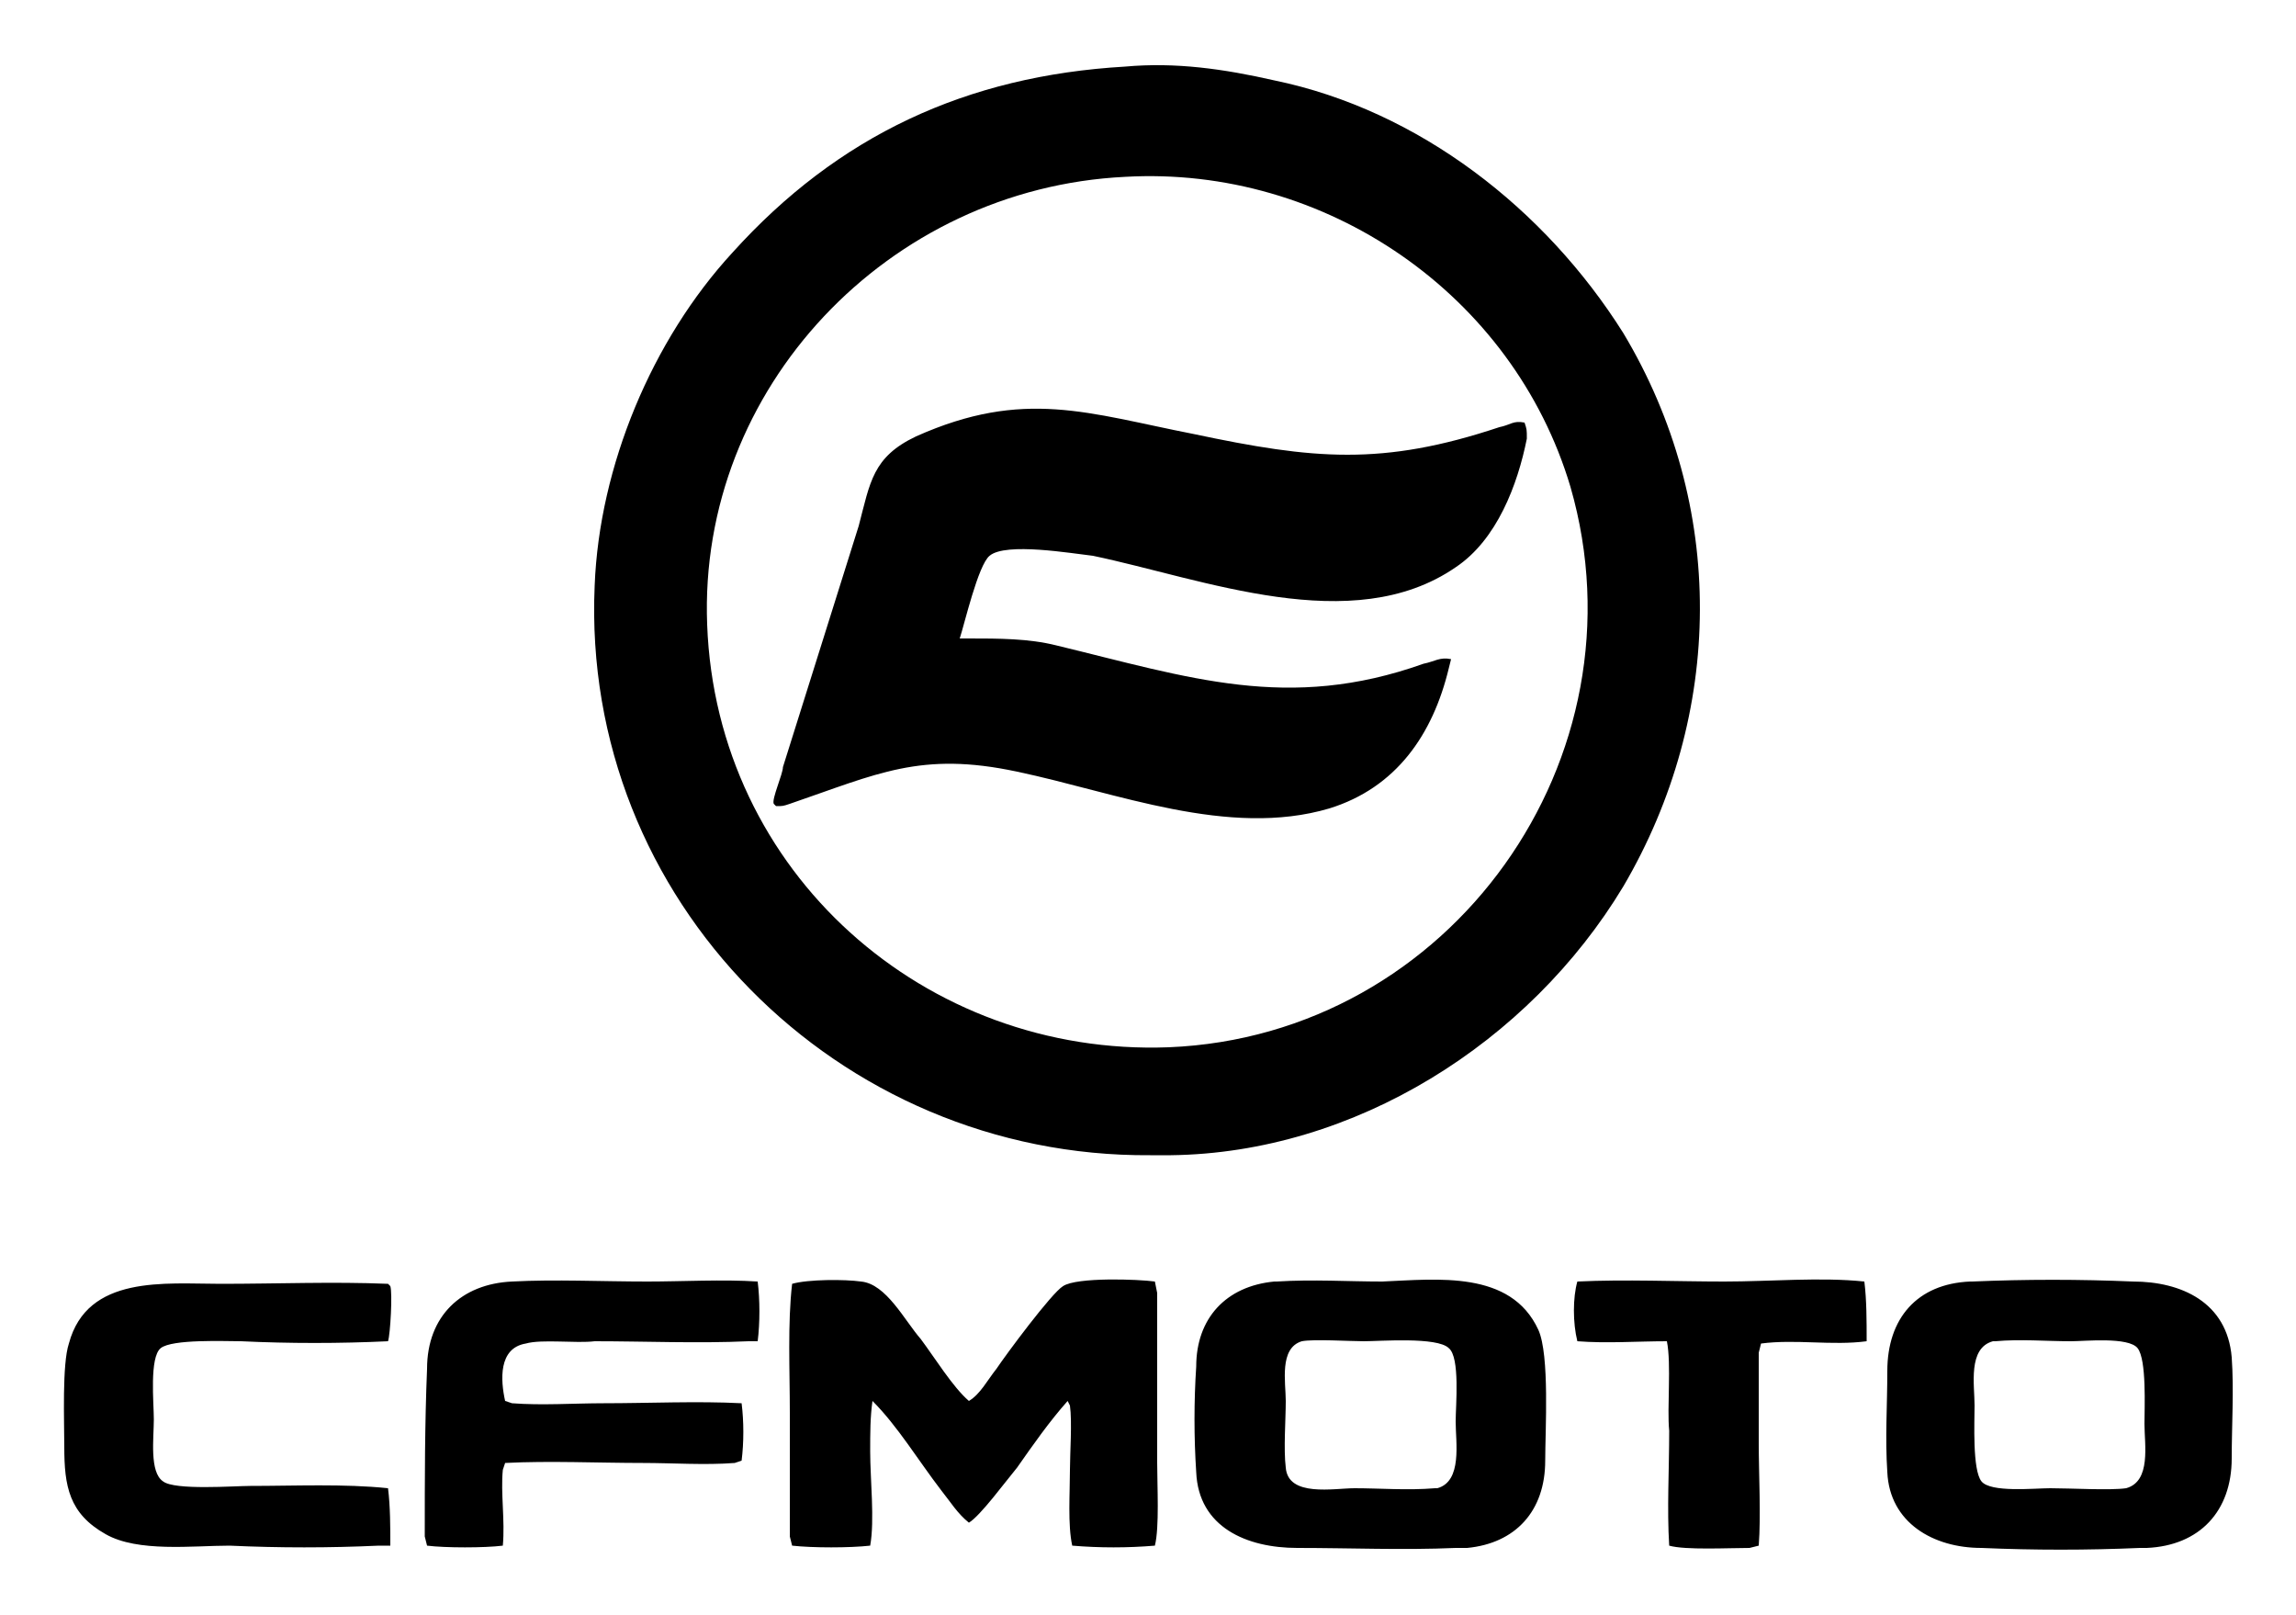
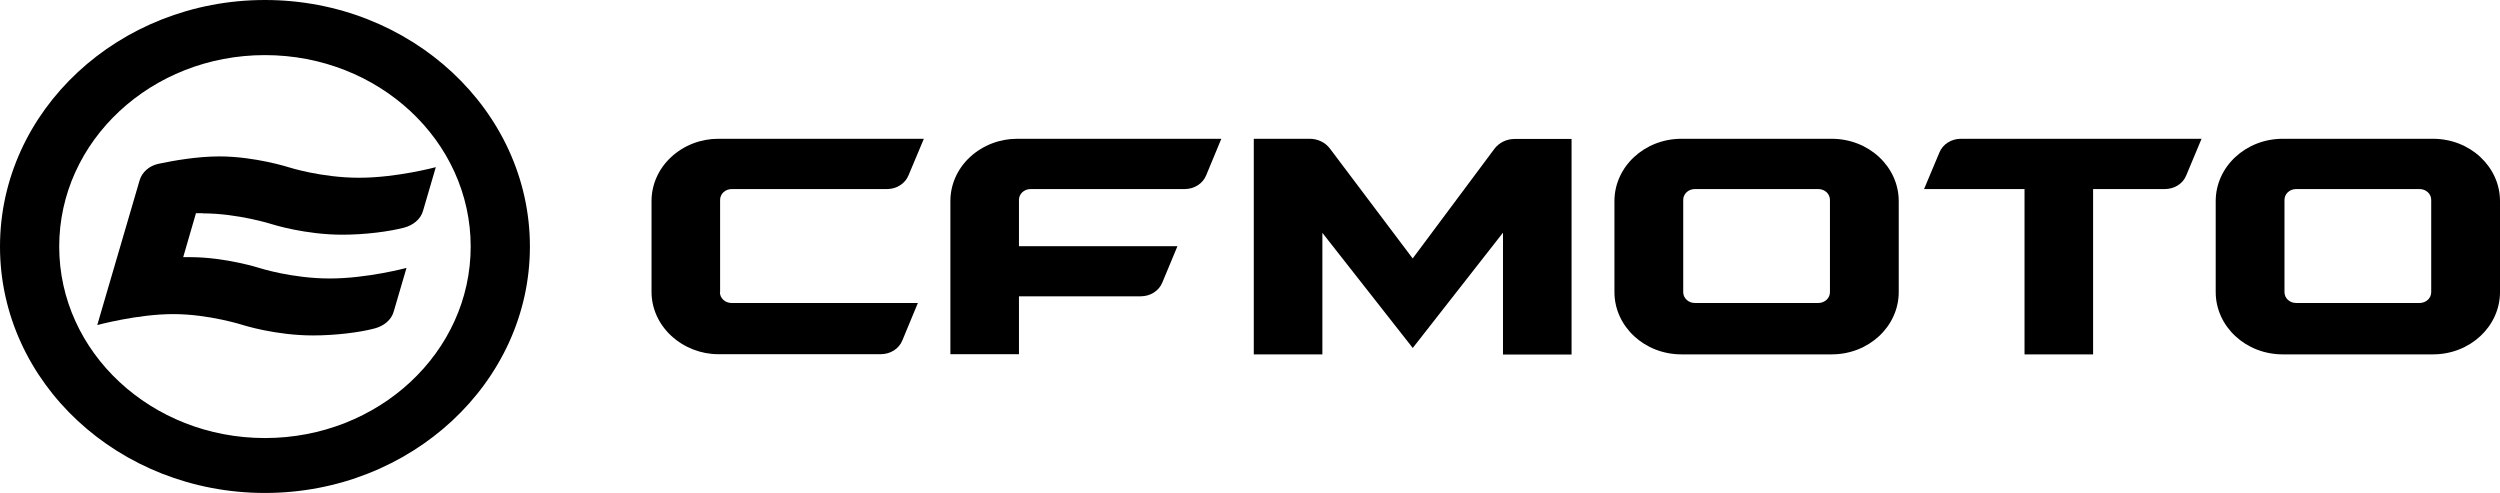
- <svg xmlns="http://www.w3.org/2000/svg" viewBox="0 0 1000 703">
-   <path fill="currentColor" fill-rule="evenodd" d="M490 29c-69 4-125 30-171 81-35 38-58 93-60 145-6 137 106 249 242 248h9c80-1 156-49 197-117 44-75 45-166 0-241-34-54-89-97-152-110-22-5-43-8-65-6zM490 77c-103 5-186 92-182 195 4 108 95 188 201 184 123-5 209-126 175-244-25-84-107-140-194-135zM338 351c3 0 3 0 6-1 38-13 57-23 99-14 43 9 92 29 136 16 29-9 45-32 52-61l1-4c-5-1-7 1-12 2-59 21-102 6-160-8-12-3-25-3-38-3h-4c2-6 8-32 13-36 7-6 36-1 45 0 48 10 113 36 158 5 18-12 27-36 31-56 0-4 0-4-1-7-5-1-6 1-11 2-51 17-81 14-133 3-46-9-74-20-121 1-19 9-20 20-25 39-11 35-22 70-33 105 0 3-5 14-4 16l1 1zM422 610c-7-6-15-19-21-27-7-8-15-24-26-25-7-1-23-1-30 1-2 17-1 38-1 56v54l1 4c9 1 25 1 34 0 2-11 0-29 0-41 0-8 0-15 1-22 11 11 20 26 30 39 4 5 7 10 12 14 5-3 16-18 21-24 7-10 14-20 22-29l1 2c1 7 0 21 0 28 0 10-1 24 1 33 12 1 24 1 36 0 2-8 1-26 1-36 0-25 0-50 0-74l-1-5c-7-1-34-2-40 2-5 3-25 30-29 36-4 5-7 11-12 14zM555 558c-21 2-34 16-34 37-1 15-1 31 0 46 1 24 22 33 44 33 23 0 46 1 69 0h5c21-2 34-16 34-38 0-13 2-46-3-57-12-26-44-22-68-21-15 0-30-1-46 0h-1zM687 558c-2 7-2 18 0 26 13 1 26 0 39 0 2 10 0 29 1 39 0 17-1 34 0 50 7 2 26 1 35 1l4-1c1-13 0-31 0-45v-39l1-4c15-2 31 1 46-1 0-9 0-18-1-26-19-2-41 0-61 0-21 0-43-1-64 0zM858 558c-23 1-36 16-36 39 0 15-1 29 0 44 1 22 20 33 41 33 23 1 46 1 69 0h3c23-1 37-16 37-39 0-14 1-30 0-44-2-24-22-33-43-33-23-1-47-1-70 0h-1zM186 673c8 1 25 1 33 0 1-11-1-23 0-33l1-3c19-1 41 0 60 0 13 0 27 1 40 0l3-1c1-8 1-17 0-25-19-1-41 0-60 0-13 0-27 1-40 0l-3-1c-2-9-3-23 9-25 7-2 22 0 30-1 22 0 45 1 67 0h4c1-8 1-18 0-26-15-1-33 0-48 0-20 0-40-1-59 0-22 1-37 15-37 38-1 24-1 48-1 73l1 4zM170 673c0-8 0-17-1-25-19-2-41-1-60-1-7 0-33 2-38-2-6-4-4-19-4-27 0-7-2-27 3-31 5-4 28-3 35-3 21 1 43 1 64 0 1-3 2-21 1-24l-1-1c-24-1-48 0-73 0-24 0-58-4-66 26-3 9-2 34-2 45 0 17 2 29 18 38 14 8 38 5 54 5 22 1 43 1 65 0h5zM567 584c-10 3-7 18-7 26 0 8-1 21 0 29 1 13 21 9 30 9 11 0 23 1 35 0h1c11-3 8-20 8-29 0-7 2-28-3-32-5-5-30-3-37-3-6 0-22-1-27 0zM868 584c-11 3-8 19-8 28 0 7-1 28 3 33 4 5 23 3 30 3 9 0 26 1 33 0 11-3 8-19 8-28 0-7 1-28-3-33-4-5-23-3-29-3-11 0-22-1-33 0h-1z" />
+ <svg xmlns="http://www.w3.org/2000/svg" width="142" height="28" viewBox="0 0 142 28" fill="none">
+   <path d="M15.049 3.13C21.504 3.13 26.735 7.998 26.735 14.005C26.735 20.012 21.504 24.881 15.049 24.881C8.595 24.881 3.363 20.012 3.363 14.005C3.363 7.998 8.595 3.13 15.049 3.13ZM15.049 0C6.749 0 0 6.281 0 14.005C0 21.73 6.749 28 15.049 28C23.35 28 30.099 21.719 30.099 14.005C30.099 6.291 23.35 0 15.049 0Z" fill="black" />
+   <path d="M114.993 20.128V10.739H109.286L110.158 8.663C110.35 8.188 110.837 7.883 111.381 7.883H125.048L124.176 9.969C123.984 10.444 123.497 10.739 122.953 10.739H118.888V20.128H114.993Z" fill="black" />
+   <path d="M40.902 16.598V11.35C40.902 11.013 41.197 10.739 41.559 10.739H50.38C50.924 10.739 51.411 10.433 51.603 9.959L52.475 7.883H40.789C39.827 7.883 38.853 8.241 38.117 8.926C37.38 9.611 37.007 10.517 37.007 11.413V16.577C37.007 17.473 37.38 18.379 38.117 19.064C38.853 19.749 39.827 20.118 40.789 20.118H50.029C50.573 20.118 51.06 19.812 51.252 19.338L52.135 17.209H41.548C41.185 17.209 40.891 16.935 40.891 16.598" fill="black" />
+   <path d="M57.764 7.883C56.801 7.883 55.828 8.241 55.091 8.926C54.355 9.611 53.982 10.517 53.982 11.413V20.118H57.877V16.83H64.796C65.339 16.83 65.826 16.524 66.019 16.05L66.879 13.984H57.877V11.35C57.877 11.013 58.172 10.739 58.534 10.739H67.287C67.831 10.739 68.318 10.433 68.51 9.959L69.371 7.883H57.764Z" fill="black" />
+   <path d="M80.24 19.759L75.111 13.226V20.128H71.215V7.883H74.397C74.85 7.883 75.281 8.094 75.541 8.441L80.24 14.68L84.883 8.452C85.144 8.104 85.574 7.893 86.027 7.893H89.265V20.139H85.37V13.215L80.24 19.77V19.759Z" fill="black" />
+   <path d="M104.055 7.883H95.505C93.41 7.883 91.7 9.464 91.7 11.424V16.587C91.7 18.547 93.41 20.128 95.505 20.128H104.043C106.15 20.128 107.848 18.537 107.848 16.587C107.848 14.87 107.848 13.152 107.848 11.424C107.848 9.474 106.15 7.883 104.043 7.883M103.941 16.598C103.941 16.935 103.647 17.209 103.285 17.209H96.264C95.902 17.209 95.607 16.935 95.607 16.598V11.35C95.607 11.013 95.902 10.739 96.264 10.739H103.285C103.647 10.739 103.941 11.013 103.941 11.35V16.598Z" fill="black" />
+   <path d="M138.207 7.883H129.657C127.562 7.883 125.852 9.464 125.852 11.424V16.587C125.852 18.547 127.562 20.128 129.657 20.128H138.195C140.301 20.128 142 18.537 142 16.587C142 14.87 142 13.152 142 11.424C142 9.474 140.301 7.883 138.195 7.883M138.093 16.598C138.093 16.935 137.799 17.209 137.437 17.209H130.416C130.053 17.209 129.759 16.935 129.759 16.598V11.35C129.759 11.013 130.053 10.739 130.416 10.739H137.437C137.799 10.739 138.093 11.013 138.093 11.35V16.598Z" fill="black" />
+   <path d="M11.505 12.119C13.532 12.119 15.468 12.741 15.468 12.741C15.468 12.741 17.314 13.331 19.443 13.331C20.756 13.331 22.093 13.152 22.953 12.931C23.463 12.794 23.893 12.457 24.029 11.972L24.754 9.495C24.754 9.495 22.523 10.096 20.394 10.096C18.265 10.096 16.419 9.506 16.419 9.506C16.419 9.506 14.483 8.884 12.456 8.884C11.199 8.884 9.84 9.126 8.991 9.306C8.47 9.421 8.062 9.78 7.927 10.254L7.202 12.73L5.684 17.915L5.526 18.463C5.526 18.463 7.813 17.841 9.84 17.841C11.867 17.841 13.804 18.463 13.804 18.463C13.804 18.463 15.649 19.053 17.778 19.053C19.092 19.053 20.473 18.874 21.289 18.653C21.798 18.516 22.228 18.179 22.364 17.694L23.089 15.217C23.089 15.217 20.858 15.818 18.729 15.818C16.601 15.818 14.755 15.228 14.755 15.228C14.755 15.228 12.818 14.606 10.791 14.606C10.667 14.606 10.531 14.606 10.406 14.606L11.131 12.109C11.256 12.109 11.392 12.109 11.516 12.109" fill="black" />
</svg>
